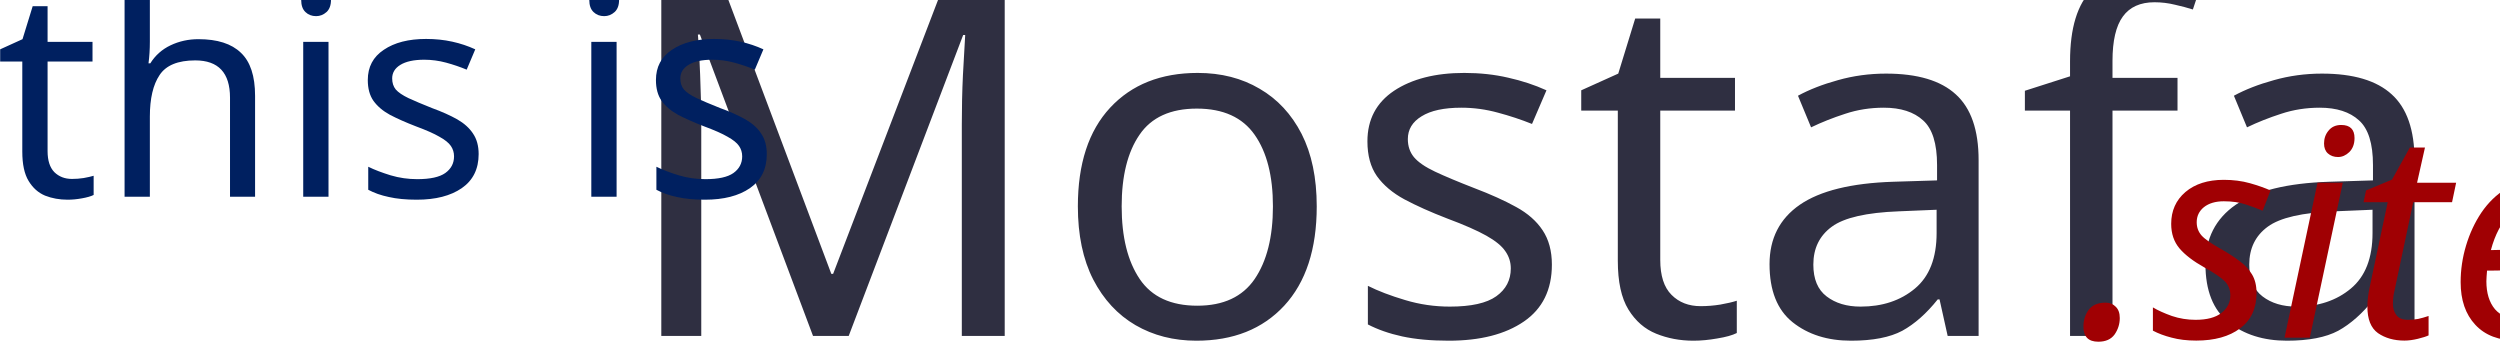
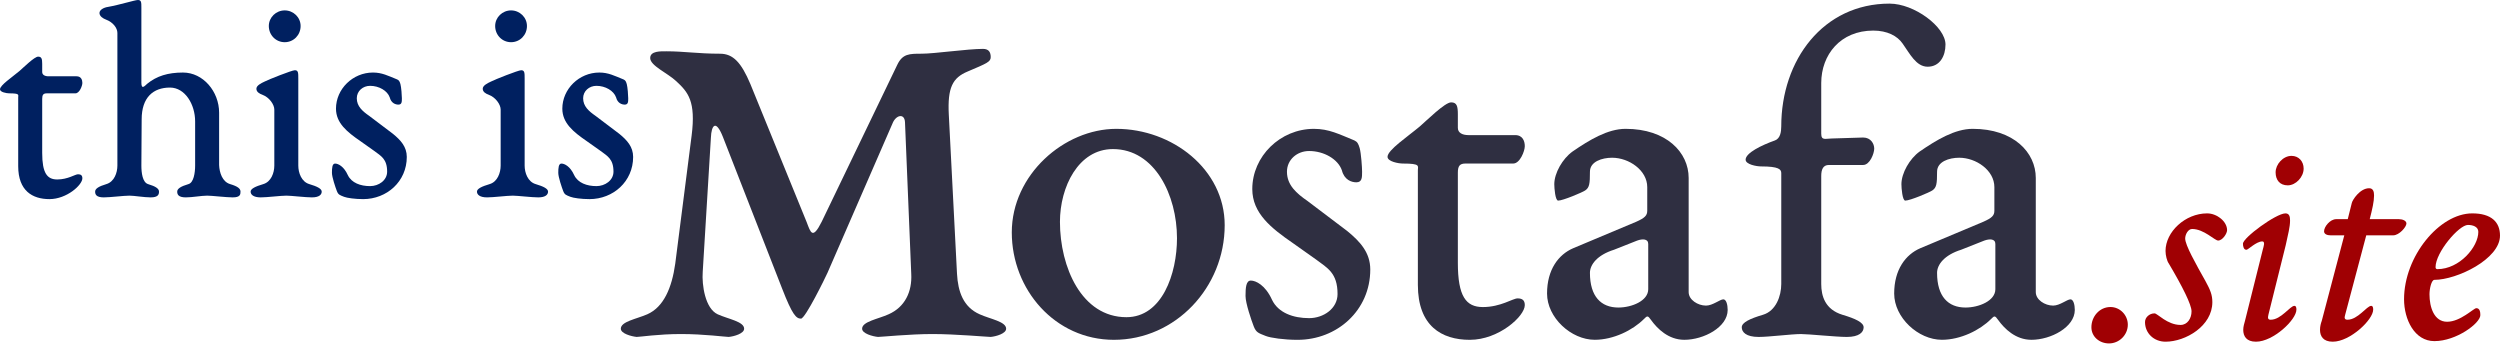
<svg xmlns="http://www.w3.org/2000/svg" width="173.013" height="23.767" viewBox="0 0 173.013 23.767" version="1.1" id="svg8">
  <defs id="defs12" />
-   <text xml:space="preserve" style="font-style:normal;font-variant:normal;font-weight:normal;font-stretch:normal;font-size:33.333px;line-height:1.25;font-family:'EB Garamond';-inkscape-font-specification:'EB Garamond, Normal';font-variant-ligatures:normal;font-variant-caps:normal;font-variant-numeric:normal;font-variant-east-asian:normal;letter-spacing:0px;word-spacing:0px;fill:#2f2f41;fill-opacity:1;stroke:none;stroke-width:0.5;stroke-miterlimit:4;stroke-dasharray:none;stroke-opacity:1" x="42.53" y="23.25" id="text18">
-     <tspan id="tspan22" style="font-style:normal;font-variant:normal;font-weight:normal;font-stretch:normal;font-size:33.333px;font-family:'EB Garamond';-inkscape-font-specification:'EB Garamond, Normal';font-variant-ligatures:normal;font-variant-caps:normal;font-variant-numeric:normal;font-variant-east-asian:normal;fill:#2f2f41;fill-opacity:1;stroke:none;stroke-width:0.5;stroke-miterlimit:4;stroke-dasharray:none;stroke-opacity:1" x="42.53" y="23.25">Mostafa</tspan>
-   </text>
-   <text xml:space="preserve" style="font-style:italic;font-variant:normal;font-weight:normal;font-stretch:normal;font-size:20px;line-height:1.25;font-family:'EB Garamond';-inkscape-font-specification:'EB Garamond, Italic';font-variant-ligatures:normal;font-variant-caps:normal;font-variant-numeric:normal;font-variant-east-asian:normal;letter-spacing:0px;word-spacing:0px;fill:#a00003;fill-opacity:1;stroke:none;stroke-width:0.5;" x="143.776" y="23.367" id="text26">
-     <tspan id="tspan24" x="143.776" y="23.367" style="fill:#a00003;fill-opacity:1;stroke-width:0.5;">.site</tspan>
-   </text>
-   <text xml:space="preserve" style="font-style:normal;font-variant:normal;font-weight:normal;font-stretch:normal;font-size:20px;line-height:1.25;font-family:'EB Garamond';-inkscape-font-specification:'EB Garamond, Normal';font-variant-ligatures:normal;font-variant-caps:normal;font-variant-numeric:normal;font-variant-east-asian:normal;letter-spacing:0px;word-spacing:0px;fill:#002060;fill-opacity:1;stroke:none;stroke-width:0.5;" x="-0.3" y="13.62" id="text30">
-     <tspan id="tspan32" x="-0.3" y="13.62" style="fill:#002060;fill-opacity:1;stroke-width:0.5;">this is</tspan>
-   </text>
+   <g aria-label="Mostafa" id="text18" style="font-style:normal;font-variant:normal;font-weight:normal;font-stretch:normal;font-size:33.333px;line-height:1.25;font-family:'EB Garamond';-inkscape-font-specification:'EB Garamond, Normal';font-variant-ligatures:normal;font-variant-caps:normal;font-variant-numeric:normal;font-variant-east-asian:normal;letter-spacing:0px;word-spacing:0px;fill:#2f2f41;fill-opacity:1;stroke:none;stroke-width:0.5;stroke-miterlimit:4;stroke-dasharray:none;stroke-opacity:1">
+     <path d="M 66.23,18.95 65.663,7.95 c -0.1,-1.9 0.267,-2.567 1.3,-3 1.333,-0.567 1.6,-0.667 1.6,-1 0,-0.333 -0.133,-0.567 -0.533,-0.567 -1.067,0 -3.367,0.333 -4.233,0.333 -0.867,0 -1.333,0 -1.7,0.767 L 56.863,15.35 c -0.633,1.267 -0.767,0.733 -1.033,0.033 L 51.93,5.817 c -0.633,-1.5 -1.2,-2.1 -2.1,-2.1 -1.533,0 -2.5,-0.167 -3.7,-0.167 -0.4,0 -1.133,-0.033 -1.133,0.467 0,0.533 1.2,1.033 1.8,1.6 0.833,0.767 1.367,1.4 1.067,3.767 L 46.73,18.25 c -0.233,1.667 -0.8,3 -1.933,3.5 -0.767,0.333 -1.833,0.5 -1.833,1 0,0.333 0.733,0.533 1.1,0.567 0.233,0 1.5,-0.2 3.067,-0.2 1.6,0 3.067,0.2 3.3,0.2 0.367,-0.033 1.067,-0.233 1.067,-0.567 0,-0.5 -1.1,-0.667 -1.833,-1 -0.867,-0.4 -1.1,-2.033 -1.033,-2.933 l 0.567,-9.3 c 0.033,-0.833 0.333,-1.3 0.833,-0.033 l 4.1,10.5 c 0.7,1.8 0.967,2.067 1.3,2.067 0.3,0 1.7,-2.867 1.833,-3.167 L 61.763,8.55 c 0.233,-0.6 0.833,-0.733 0.867,-0.1 l 0.433,10.5 c 0.067,1.233 -0.433,2.3 -1.567,2.8 -0.733,0.333 -1.833,0.5 -1.833,1 0,0.333 0.733,0.533 1.1,0.567 0.233,0 2.2,-0.2 3.767,-0.2 1.6,0 3.8,0.2 4.033,0.2 0.367,-0.033 1.067,-0.233 1.067,-0.567 0,-0.5 -1.1,-0.667 -1.833,-1 -1.133,-0.5 -1.5,-1.567 -1.567,-2.8 z" style="font-style:normal;font-variant:normal;font-weight:normal;font-stretch:normal;font-size:33.333px;font-family:'EB Garamond';-inkscape-font-specification:'EB Garamond, Normal';font-variant-ligatures:normal;font-variant-caps:normal;font-variant-numeric:normal;font-variant-east-asian:normal;fill:#2f2f41;fill-opacity:1;stroke:none;stroke-width:0.5;stroke-miterlimit:4;stroke-dasharray:none;stroke-opacity:1" id="path836" />
+     <path d="m 73.354,15.35 c 0,-2.4 1.267,-5.033 3.667,-5.033 2.9,0 4.433,3.2 4.433,6.167 0,2.467 -1.033,5.467 -3.5,5.467 -3.1,0 -4.6,-3.467 -4.6,-6.6 z m 3.9,-6.433 c -3.6,0 -7.233,3.167 -7.233,7.167 0,3.967 3,7.433 7.067,7.433 4.267,0 7.667,-3.633 7.667,-7.933 0,-3.867 -3.633,-6.667 -7.5,-6.667 z" style="font-style:normal;font-variant:normal;font-weight:normal;font-stretch:normal;font-size:33.333px;font-family:'EB Garamond';-inkscape-font-specification:'EB Garamond, Normal';font-variant-ligatures:normal;font-variant-caps:normal;font-variant-numeric:normal;font-variant-east-asian:normal;fill:#2f2f41;fill-opacity:1;stroke:none;stroke-width:0.5;stroke-miterlimit:4;stroke-dasharray:none;stroke-opacity:1" id="path838" />
+     <path d="m 90.932,8.917 c -2.333,0 -4.267,1.9 -4.267,4.167 0,1.667 1.3,2.7 2.8,3.733 l 1.6,1.133 c 0.8,0.6 1.5,0.933 1.5,2.4 0,1 -0.967,1.667 -1.967,1.667 -1.1,0 -2.133,-0.367 -2.567,-1.267 -0.467,-1.033 -1.133,-1.333 -1.467,-1.333 -0.333,0 -0.367,0.5 -0.367,1.067 0,0.5 0.4,1.667 0.567,2.1 0.167,0.433 0.333,0.467 0.833,0.667 0.333,0.133 1.267,0.267 2.2,0.267 2.733,0 5.033,-2.033 5.033,-4.867 0,-1.167 -0.7,-1.933 -1.6,-2.667 l -2.733,-2.067 c -0.767,-0.533 -1.433,-1.1 -1.433,-2.033 0,-0.833 0.7,-1.433 1.533,-1.433 1.033,0 2,0.567 2.267,1.333 0.167,0.667 0.667,0.833 1,0.833 0.4,0 0.4,-0.333 0.4,-0.733 0,-0.3 -0.067,-1.267 -0.167,-1.633 -0.1,-0.333 -0.167,-0.433 -0.367,-0.533 C 92.665,9.283 91.965,8.917 90.932,8.917 Z" style="font-style:normal;font-variant:normal;font-weight:normal;font-stretch:normal;font-size:33.333px;font-family:'EB Garamond';-inkscape-font-specification:'EB Garamond, Normal';font-variant-ligatures:normal;font-variant-caps:normal;font-variant-numeric:normal;font-variant-east-asian:normal;fill:#2f2f41;fill-opacity:1;stroke:none;stroke-width:0.5;stroke-miterlimit:4;stroke-dasharray:none;stroke-opacity:1" id="path840" />
+     <path d="m 101.724,23.517 c 2,0 3.8,-1.633 3.8,-2.4 0,-0.333 -0.167,-0.467 -0.5,-0.467 -0.333,0 -1.167,0.6 -2.4,0.6 -1.167,0 -1.733,-0.733 -1.733,-3.067 v -6.233 c 0,-0.467 0.133,-0.633 0.533,-0.633 h 3.3 c 0.467,0 0.8,-0.867 0.8,-1.2 0,-0.333 -0.133,-0.767 -0.667,-0.767 h -3.233 c -0.433,0 -0.733,-0.167 -0.733,-0.5 V 7.917 c 0,-0.567 -0.067,-0.833 -0.467,-0.833 -0.433,0 -1.7,1.267 -2.167,1.667 -0.833,0.7 -2.233,1.633 -2.233,2.1 0,0.333 0.767,0.467 1.067,0.467 1.233,0 1.033,0.167 1.033,0.467 v 7.933 c 0,2.833 1.633,3.8 3.6,3.8 z" style="font-style:normal;font-variant:normal;font-weight:normal;font-stretch:normal;font-size:33.333px;font-family:'EB Garamond';-inkscape-font-specification:'EB Garamond, Normal';font-variant-ligatures:normal;font-variant-caps:normal;font-variant-numeric:normal;font-variant-east-asian:normal;fill:#2f2f41;fill-opacity:1;stroke:none;stroke-width:0.5;stroke-miterlimit:4;stroke-dasharray:none;stroke-opacity:1" id="path842" />
+     <path d="m 110.032,18.883 c 0,-0.567 0.5,-1.233 1.667,-1.6 l 1.6,-0.633 c 0.367,-0.133 0.767,-0.133 0.767,0.233 v 3.133 c 0,0.8 -1.133,1.267 -2.067,1.267 -1.2,0 -1.967,-0.767 -1.967,-2.4 z m 2.467,-9.967 c -1.233,0 -2.5,0.767 -3.667,1.567 -0.7,0.5 -1.267,1.5 -1.267,2.267 0,0.267 0.067,1.133 0.267,1.133 0.333,0 1.667,-0.567 1.867,-0.7 0.3,-0.2 0.333,-0.467 0.333,-1.3 0,-0.7 0.833,-0.967 1.533,-0.967 1.167,0 2.433,0.867 2.433,2.033 v 1.633 c 0,0.333 -0.167,0.5 -0.767,0.767 l -4.367,1.833 c -1,0.433 -1.8,1.467 -1.8,3.133 0,1.667 1.667,3.2 3.3,3.2 1.3,0 2.633,-0.667 3.4,-1.433 0.233,-0.233 0.267,-0.267 0.5,0.067 0.433,0.6 1.2,1.367 2.3,1.367 1.333,0 3,-0.867 3,-2.067 0,-0.367 -0.1,-0.733 -0.3,-0.733 -0.233,0 -0.733,0.433 -1.2,0.433 -0.567,0 -1.2,-0.4 -1.2,-0.933 v -7.9 c 0,-1.767 -1.533,-3.4 -4.367,-3.4 z" style="font-style:normal;font-variant:normal;font-weight:normal;font-stretch:normal;font-size:33.333px;font-family:'EB Garamond';-inkscape-font-specification:'EB Garamond, Normal';font-variant-ligatures:normal;font-variant-caps:normal;font-variant-numeric:normal;font-variant-east-asian:normal;fill:#2f2f41;fill-opacity:1;stroke:none;stroke-width:0.5;stroke-miterlimit:4;stroke-dasharray:none;stroke-opacity:1" id="path844" />
+     <path d="m 130.772,0.25 c -4.6,0 -7.5,3.9 -7.5,8.5 0,0.367 -0.067,0.833 -0.433,0.967 -0.933,0.333 -2.033,0.867 -2.033,1.333 0,0.333 0.767,0.467 1.067,0.467 1.233,0 1.4,0.2 1.4,0.467 v 7.667 c 0,0.833 -0.367,1.867 -1.267,2.133 -0.9,0.267 -1.467,0.533 -1.467,0.867 0,0.333 0.3,0.667 1.167,0.667 0.733,0 2.267,-0.2 2.933,-0.2 0.533,0 2.433,0.2 3.167,0.2 0.867,0 1.167,-0.333 1.167,-0.667 0,-0.333 -0.567,-0.6 -1.467,-0.867 -1.2,-0.367 -1.467,-1.3 -1.467,-2.133 v -7.467 c 0,-0.467 0.133,-0.767 0.533,-0.767 h 2.367 c 0.467,0 0.767,-0.8 0.767,-1.133 0,-0.333 -0.233,-0.767 -0.767,-0.767 l -2.167,0.067 c -0.433,0 -0.733,0.167 -0.733,-0.333 V 5.75 c 0,-1.967 1.333,-3.633 3.6,-3.633 0.967,0 1.667,0.367 2.033,0.9 0.5,0.7 0.933,1.6 1.733,1.6 0.833,0 1.233,-0.733 1.233,-1.533 0,-1.233 -2.167,-2.833 -3.867,-2.833 z" style="font-style:normal;font-variant:normal;font-weight:normal;font-stretch:normal;font-size:33.333px;font-family:'EB Garamond';-inkscape-font-specification:'EB Garamond, Normal';font-variant-ligatures:normal;font-variant-caps:normal;font-variant-numeric:normal;font-variant-east-asian:normal;fill:#2f2f41;fill-opacity:1;stroke:none;stroke-width:0.5;stroke-miterlimit:4;stroke-dasharray:none;stroke-opacity:1" id="path846" />
+     <path d="m 134.055,18.883 c 0,-0.567 0.5,-1.233 1.667,-1.6 l 1.6,-0.633 c 0.367,-0.133 0.767,-0.133 0.767,0.233 v 3.133 c 0,0.8 -1.133,1.267 -2.067,1.267 -1.2,0 -1.967,-0.767 -1.967,-2.4 z m 2.467,-9.967 c -1.233,0 -2.5,0.767 -3.667,1.567 -0.7,0.5 -1.267,1.5 -1.267,2.267 0,0.267 0.067,1.133 0.267,1.133 0.333,0 1.667,-0.567 1.867,-0.7 0.3,-0.2 0.333,-0.467 0.333,-1.3 0,-0.7 0.833,-0.967 1.533,-0.967 1.167,0 2.433,0.867 2.433,2.033 v 1.633 c 0,0.333 -0.167,0.5 -0.767,0.767 l -4.367,1.833 c -1,0.433 -1.8,1.467 -1.8,3.133 0,1.667 1.667,3.2 3.3,3.2 1.3,0 2.633,-0.667 3.4,-1.433 0.233,-0.233 0.267,-0.267 0.5,0.067 0.433,0.6 1.2,1.367 2.3,1.367 1.333,0 3,-0.867 3,-2.067 0,-0.367 -0.1,-0.733 -0.3,-0.733 -0.233,0 -0.733,0.433 -1.2,0.433 -0.567,0 -1.2,-0.4 -1.2,-0.933 v -7.9 c 0,-1.767 -1.533,-3.4 -4.367,-3.4 z" style="font-style:normal;font-variant:normal;font-weight:normal;font-stretch:normal;font-size:33.333px;font-family:'EB Garamond';-inkscape-font-specification:'EB Garamond, Normal';font-variant-ligatures:normal;font-variant-caps:normal;font-variant-numeric:normal;font-variant-east-asian:normal;fill:#2f2f41;fill-opacity:1;stroke:none;stroke-width:0.5;stroke-miterlimit:4;stroke-dasharray:none;stroke-opacity:1" id="path848" />
+   </g>
+   <g aria-label=".site" id="text26" style="font-style:italic;font-variant:normal;font-weight:normal;font-stretch:normal;font-size:20px;line-height:1.25;font-family:'EB Garamond';-inkscape-font-specification:'EB Garamond, Italic';font-variant-ligatures:normal;font-variant-caps:normal;font-variant-numeric:normal;font-variant-east-asian:normal;letter-spacing:0px;word-spacing:0px;fill:#a00003;fill-opacity:1;stroke:none;stroke-width:0.5">
+     <path d="m 146.056,21.247 c -0.76,0 -1.32,0.66 -1.32,1.4 0,0.66 0.56,1.12 1.22,1.12 0.7,0 1.3,-0.58 1.3,-1.3 0,-0.66 -0.54,-1.22 -1.2,-1.22 z" style="fill:#a00003;fill-opacity:1;stroke-width:0.5" id="path864" />
+     <path d="m 152.746,14.767 c -1.52,0 -2.88,1.28 -2.88,2.6 0,0.3 0.1,0.7 0.22,0.86 0.96,1.62 1.58,2.86 1.58,3.32 0,0.48 -0.28,0.94 -0.76,0.94 -0.92,0 -1.6,-0.8 -1.8,-0.8 -0.36,0 -0.66,0.28 -0.66,0.6 0,0.78 0.62,1.36 1.42,1.36 1.38,0 3.24,-1.08 3.24,-2.74 0,-0.5 -0.14,-0.84 -0.48,-1.46 -0.66,-1.18 -1.4,-2.48 -1.4,-2.94 0,-0.28 0.2,-0.66 0.48,-0.66 0.82,0 1.56,0.8 1.8,0.8 0.3,0 0.62,-0.48 0.62,-0.72 0,-0.6 -0.7,-1.16 -1.38,-1.16 z" style="fill:#a00003;fill-opacity:1;stroke-width:0.5" id="path866" />
+     <path d="m 158.584,10.787 c -0.58,0 -1.1,0.58 -1.1,1.14 0,0.54 0.3,0.9 0.84,0.9 0.56,0 1.1,-0.58 1.1,-1.16 0,-0.5 -0.34,-0.88 -0.84,-0.88 z m -0.42,3.98 c -0.64,0 -2.94,1.68 -2.94,2.1 0,0.2 0.06,0.42 0.24,0.42 0.12,0 0.68,-0.58 1.1,-0.58 0.22,0 0.08,0.38 0.04,0.54 l -1.24,4.96 c -0.04,0.16 -0.12,0.38 -0.12,0.62 0,0.44 0.22,0.82 0.88,0.82 1.2,0 2.8,-1.52 2.8,-2.22 0,-0.12 -0.02,-0.26 -0.14,-0.26 -0.3,0 -0.92,0.96 -1.64,0.96 -0.18,0 -0.22,-0.1 -0.16,-0.34 l 1.2,-4.82 c 0.16,-0.74 0.3,-1.26 0.3,-1.7 0,-0.26 -0.04,-0.5 -0.32,-0.5 z" style="fill:#a00003;fill-opacity:1;stroke-width:0.5" id="path868" />
+     <path d="m 163.957,13.027 c -0.64,0 -1.16,0.82 -1.2,1.02 l -0.28,1.12 h -0.8 c -0.42,0 -0.84,0.52 -0.84,0.84 0,0.2 0.22,0.28 0.46,0.28 h 0.94 l -1.56,5.92 c -0.06,0.16 -0.12,0.38 -0.12,0.62 0,0.44 0.22,0.82 0.88,0.82 1.2,0 2.8,-1.52 2.8,-2.22 0,-0.12 -0.02,-0.26 -0.14,-0.26 -0.3,0 -0.92,0.96 -1.64,0.96 -0.18,0 -0.24,-0.1 -0.16,-0.34 l 1.46,-5.5 h 1.86 c 0.42,0 0.92,-0.58 0.92,-0.82 0,-0.2 -0.28,-0.3 -0.52,-0.3 h -2.02 c 0.18,-0.7 0.3,-1.22 0.3,-1.64 0,-0.26 -0.06,-0.5 -0.34,-0.5 z" style="fill:#a00003;fill-opacity:1;stroke-width:0.5" id="path870" />
+     <path d="m 168.553,18.487 c 0,-1.02 1.62,-2.92 2.24,-2.92 0.34,0 0.72,0.12 0.72,0.48 0,1.04 -1.3,2.58 -2.84,2.58 -0.08,0 -0.12,-0.06 -0.12,-0.14 z m 2.54,-3.72 c -2.28,0 -4.72,2.98 -4.72,5.94 0,1.4 0.72,2.9 2.1,2.9 1.52,0 3.18,-1.24 3.18,-1.8 0,-0.22 -0.04,-0.48 -0.28,-0.48 -0.18,0 -1.1,0.94 -2.02,0.94 -0.9,0 -1.22,-1 -1.22,-1.9 0,-0.4 0.14,-1 0.34,-1 1.56,0 4.54,-1.44 4.54,-3.06 0,-0.94 -0.6,-1.54 -1.92,-1.54 z" style="fill:#a00003;fill-opacity:1;stroke-width:0.5" id="path872" />
+   </g>
+   <g aria-label="this is" id="text30" style="font-style:normal;font-variant:normal;font-weight:normal;font-stretch:normal;font-size:20px;line-height:1.25;font-family:'EB Garamond';-inkscape-font-specification:'EB Garamond, Normal';font-variant-ligatures:normal;font-variant-caps:normal;font-variant-numeric:normal;font-variant-east-asian:normal;letter-spacing:0px;word-spacing:0px;fill:#002060;fill-opacity:1;stroke:none;stroke-width:0.5">
+     <path d="m 3.42,13.78 c 1.2,0 2.28,-0.98 2.28,-1.44 0,-0.2 -0.1,-0.28 -0.3,-0.28 -0.2,0 -0.7,0.36 -1.44,0.36 -0.7,0 -1.04,-0.44 -1.04,-1.84 V 6.84 c 0,-0.28 0.08,-0.38 0.32,-0.38 h 1.98 c 0.28,0 0.48,-0.52 0.48,-0.72 0,-0.2 -0.08,-0.46 -0.4,-0.46 H 3.36 c -0.26,0 -0.44,-0.1 -0.44,-0.3 v -0.56 c 0,-0.34 -0.04,-0.5 -0.28,-0.5 -0.26,0 -1.02,0.76 -1.3,1 -0.5,0.42 -1.34,0.98 -1.34,1.26 0,0.2 0.46,0.28 0.64,0.28 0.74,0 0.62,0.1 0.62,0.28 V 11.5 c 0,1.7 0.98,2.28 2.16,2.28 z" style="fill:#002060;fill-opacity:1;stroke-width:0.5" id="path851" />
+     <path d="M 15.164,11.42 V 7.8 c 0,-1.46 -1.1,-2.78 -2.5,-2.78 -1.04,0 -1.82,0.24 -2.48,0.78 -0.16,0.14 -0.4,0.44 -0.4,-0.08 V 0.54 c 0,-0.38 0,-0.54 -0.24,-0.54 -0.2,0 -1.28,0.34 -2.08,0.48 -0.28,0.04 -0.58,0.2 -0.58,0.42 0,0.22 0.24,0.38 0.46,0.46 0.48,0.18 0.78,0.58 0.78,0.92 V 11.46 c 0,0.5 -0.22,1.12 -0.76,1.28 -0.54,0.16 -0.78,0.32 -0.78,0.52 0,0.2 0.08,0.4 0.6,0.4 0.44,0 1.38,-0.12 1.78,-0.12 0.32,0 1.02,0.12 1.46,0.12 0.52,0 0.58,-0.2 0.58,-0.4 0,-0.2 -0.22,-0.36 -0.76,-0.52 -0.38,-0.12 -0.46,-0.78 -0.46,-1.28 l 0.02,-3.2 c 0,-1.52 0.8,-2.2 1.96,-2.2 1.04,0 1.74,1.16 1.74,2.34 V 11.46 c 0,0.5 -0.1,1.18 -0.46,1.28 -0.54,0.16 -0.78,0.32 -0.78,0.52 0,0.2 0.08,0.4 0.6,0.4 0.44,0 1.08,-0.12 1.48,-0.12 0.32,0 1.32,0.12 1.76,0.12 0.52,0 0.54,-0.2 0.54,-0.4 0,-0.2 -0.18,-0.36 -0.72,-0.52 -0.54,-0.16 -0.74,-0.8 -0.76,-1.32 z" style="fill:#002060;fill-opacity:1;stroke-width:0.5" id="path853" />
+     <path d="m 19.704,0.72 c -0.6,0 -1.1,0.48 -1.1,1.08 0,0.62 0.48,1.12 1.1,1.12 0.62,0 1.1,-0.5 1.1,-1.12 0,-0.6 -0.5,-1.08 -1.1,-1.08 z m -0.72,6.86 V 11.46 c 0,0.5 -0.22,1.12 -0.76,1.28 -0.54,0.16 -0.88,0.32 -0.88,0.52 0,0.2 0.18,0.4 0.7,0.4 0.44,0 1.38,-0.12 1.78,-0.12 0.32,0 1.32,0.12 1.76,0.12 0.52,0 0.68,-0.2 0.68,-0.4 0,-0.2 -0.32,-0.36 -0.86,-0.52 -0.54,-0.16 -0.76,-0.78 -0.76,-1.28 V 5.44 c 0,-0.4 0,-0.58 -0.24,-0.58 -0.2,0 -1.86,0.66 -2.08,0.78 -0.26,0.12 -0.58,0.28 -0.58,0.5 0,0.22 0.2,0.34 0.42,0.42 0.48,0.18 0.82,0.68 0.82,1.02 z" style="fill:#002060;fill-opacity:1;stroke-width:0.5" id="path855" />
+     <path d="m 25.812,5.02 c -1.4,0 -2.56,1.14 -2.56,2.5 0,1 0.78,1.62 1.68,2.24 l 0.96,0.68 c 0.48,0.36 0.9,0.56 0.9,1.44 0,0.6 -0.58,1 -1.18,1 -0.66,0 -1.28,-0.22 -1.54,-0.76 -0.28,-0.62 -0.68,-0.8 -0.88,-0.8 -0.2,0 -0.22,0.3 -0.22,0.64 0,0.3 0.24,1 0.34,1.26 0.1,0.26 0.2,0.28 0.5,0.4 0.2,0.08 0.76,0.16 1.32,0.16 1.64,0 3.02,-1.22 3.02,-2.92 0,-0.7 -0.42,-1.16 -0.96,-1.6 l -1.64,-1.24 c -0.46,-0.32 -0.86,-0.66 -0.86,-1.22 0,-0.5 0.42,-0.86 0.92,-0.86 0.62,0 1.2,0.34 1.36,0.8 0.1,0.4 0.4,0.5 0.6,0.5 0.24,0 0.24,-0.2 0.24,-0.44 0,-0.18 -0.04,-0.76 -0.1,-0.98 -0.06,-0.2 -0.1,-0.26 -0.22,-0.32 -0.64,-0.26 -1.06,-0.48 -1.68,-0.48 z" style="fill:#002060;fill-opacity:1;stroke-width:0.5" id="path857" />
+     <path d="m 35.368,0.72 c -0.6,0 -1.1,0.48 -1.1,1.08 0,0.62 0.48,1.12 1.1,1.12 0.62,0 1.1,-0.5 1.1,-1.12 0,-0.6 -0.5,-1.08 -1.1,-1.08 z m -0.72,6.86 V 11.46 c 0,0.5 -0.22,1.12 -0.76,1.28 -0.54,0.16 -0.88,0.32 -0.88,0.52 0,0.2 0.18,0.4 0.7,0.4 0.44,0 1.38,-0.12 1.78,-0.12 0.32,0 1.32,0.12 1.76,0.12 0.52,0 0.68,-0.2 0.68,-0.4 0,-0.2 -0.32,-0.36 -0.86,-0.52 -0.54,-0.16 -0.76,-0.78 -0.76,-1.28 V 5.44 c 0,-0.4 0,-0.58 -0.24,-0.58 -0.2,0 -1.86,0.66 -2.08,0.78 -0.26,0.12 -0.58,0.28 -0.58,0.5 0,0.22 0.2,0.34 0.42,0.42 0.48,0.18 0.82,0.68 0.82,1.02 z" style="fill:#002060;fill-opacity:1;stroke-width:0.5" id="path859" />
+     <path d="m 41.476,5.02 c -1.4,0 -2.56,1.14 -2.56,2.5 0,1 0.78,1.62 1.68,2.24 l 0.96,0.68 c 0.48,0.36 0.9,0.56 0.9,1.44 0,0.6 -0.58,1 -1.18,1 -0.66,0 -1.28,-0.22 -1.54,-0.76 -0.28,-0.62 -0.68,-0.8 -0.88,-0.8 -0.2,0 -0.22,0.3 -0.22,0.64 0,0.3 0.24,1 0.34,1.26 0.1,0.26 0.2,0.28 0.5,0.4 0.2,0.08 0.76,0.16 1.32,0.16 1.64,0 3.02,-1.22 3.02,-2.92 0,-0.7 -0.42,-1.16 -0.96,-1.6 l -1.64,-1.24 c -0.46,-0.32 -0.86,-0.66 -0.86,-1.22 0,-0.5 0.42,-0.86 0.92,-0.86 0.62,0 1.2,0.34 1.36,0.8 0.1,0.4 0.4,0.5 0.6,0.5 0.24,0 0.24,-0.2 0.24,-0.44 0,-0.18 -0.04,-0.76 -0.1,-0.98 -0.06,-0.2 -0.1,-0.26 -0.22,-0.32 -0.64,-0.26 -1.06,-0.48 -1.68,-0.48 z" style="fill:#002060;fill-opacity:1;stroke-width:0.5" id="path861" />
+   </g>
</svg>
